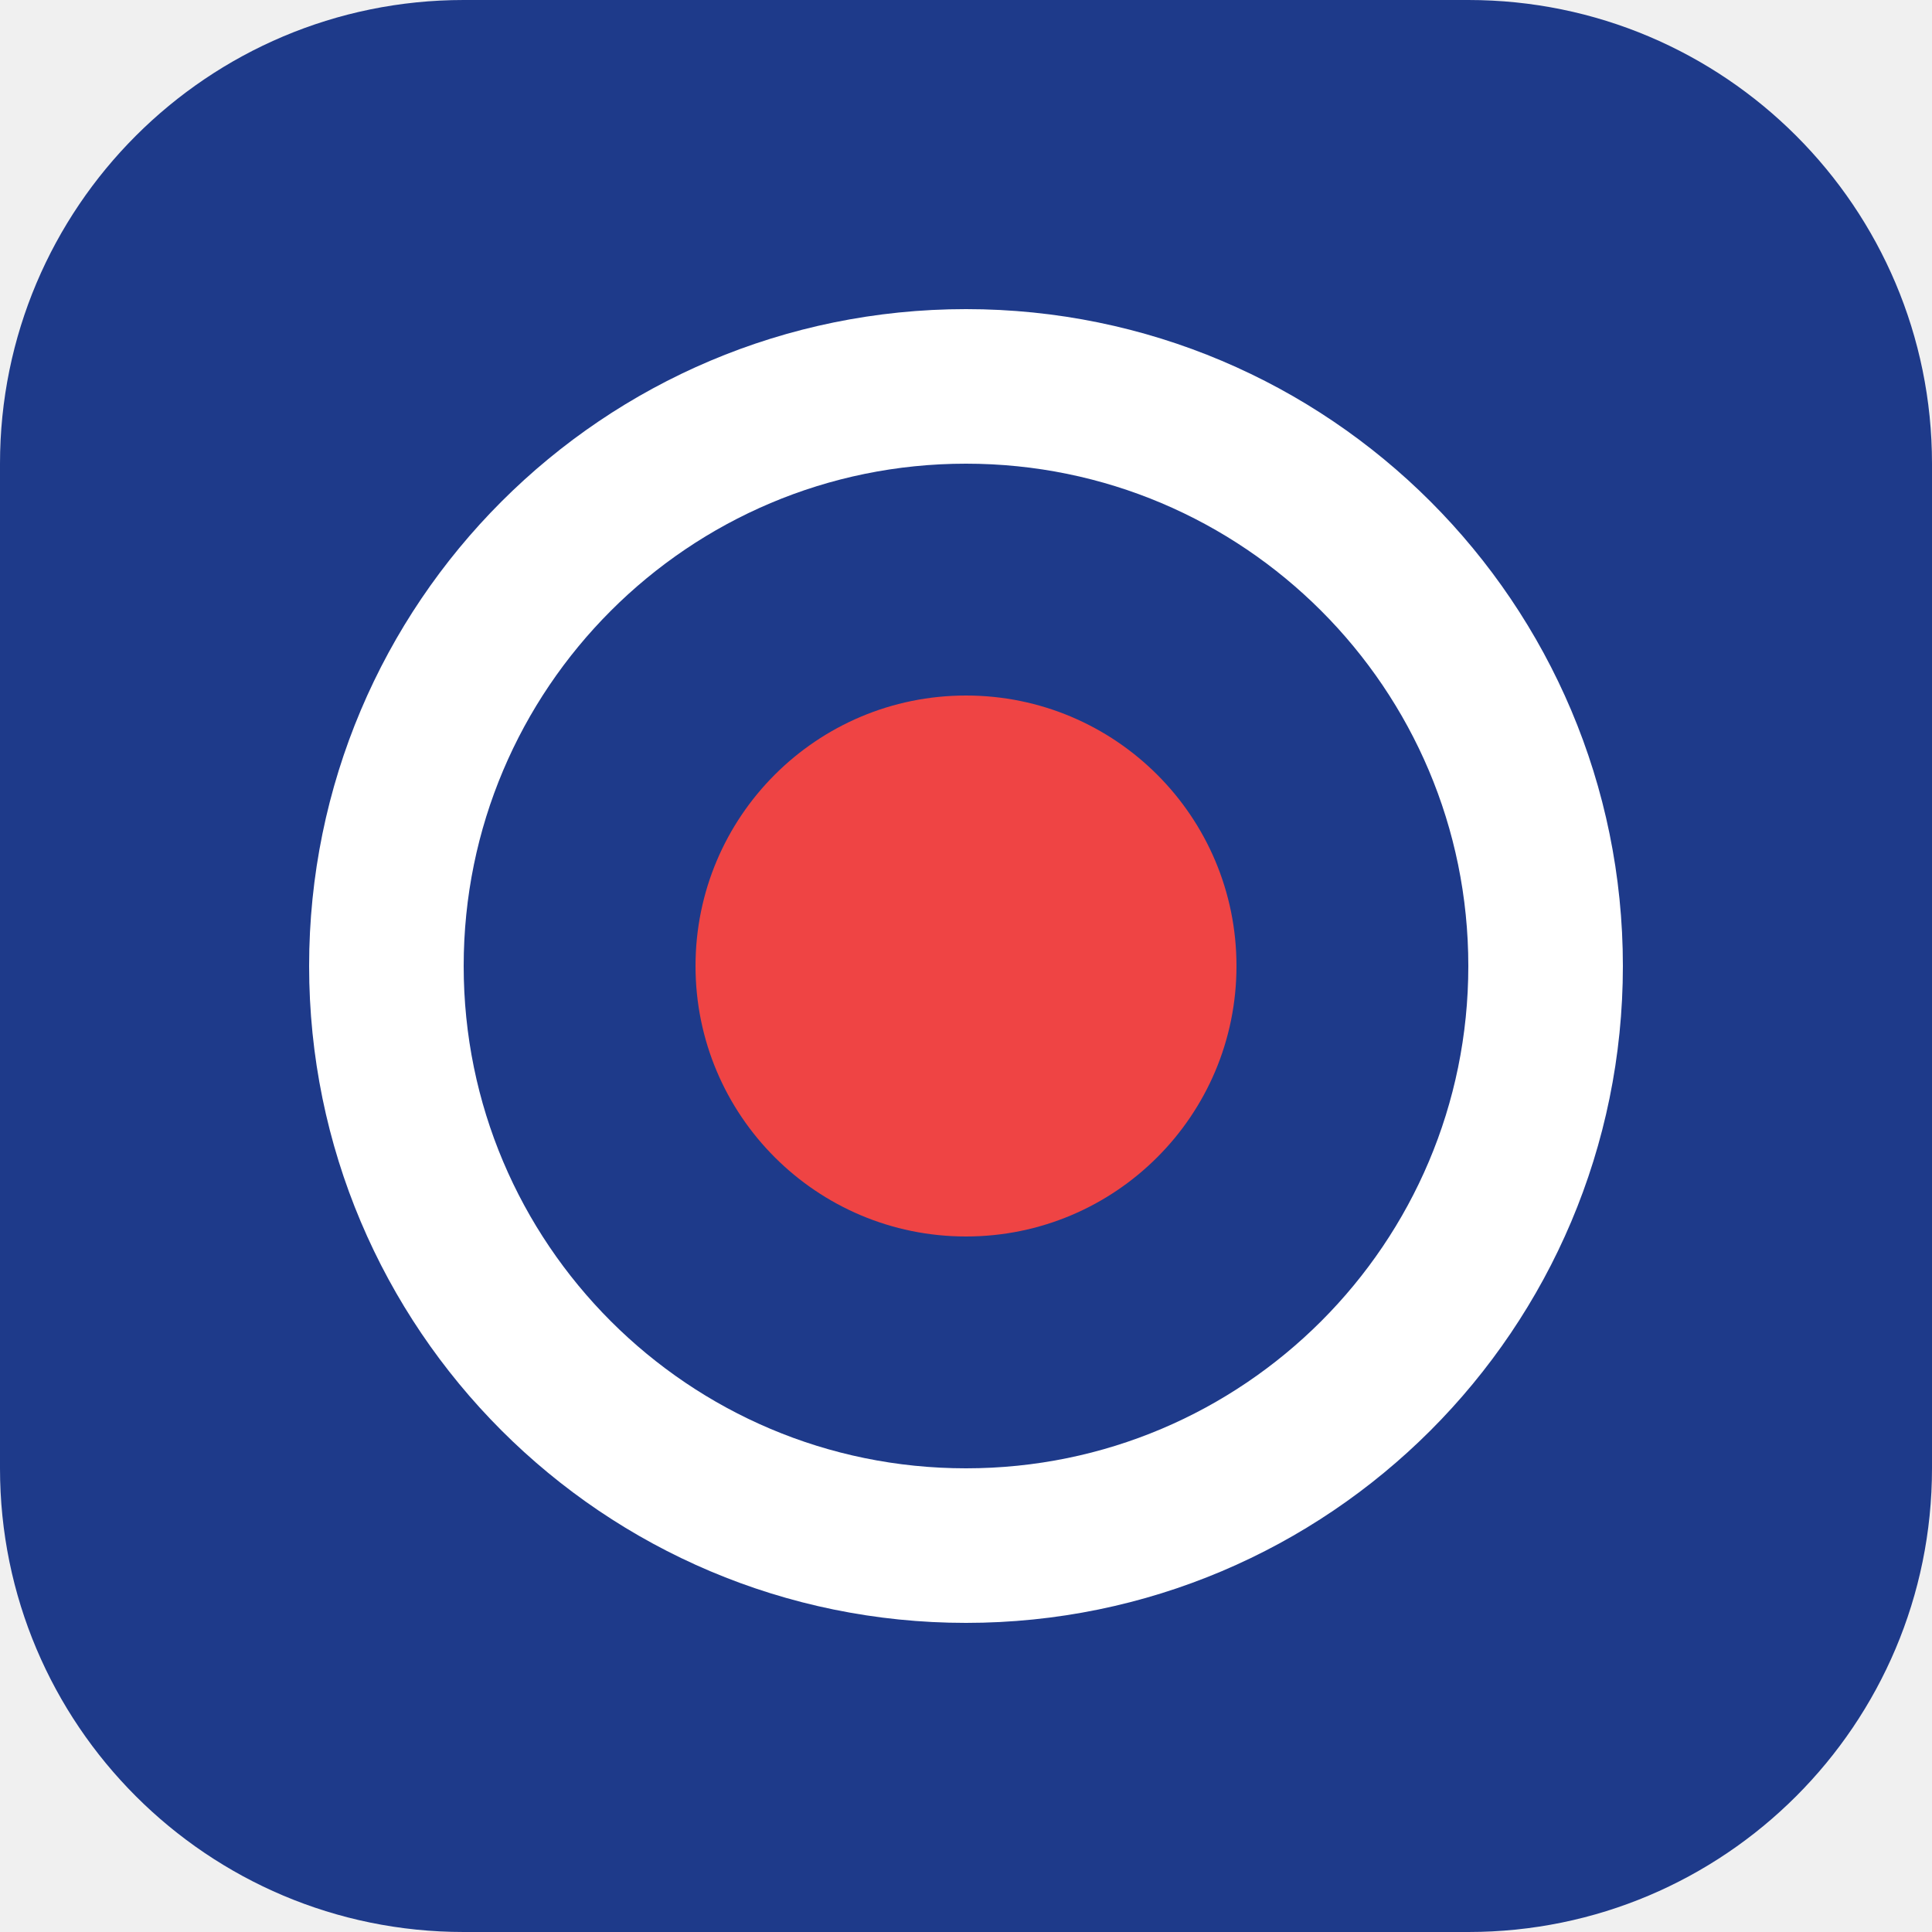
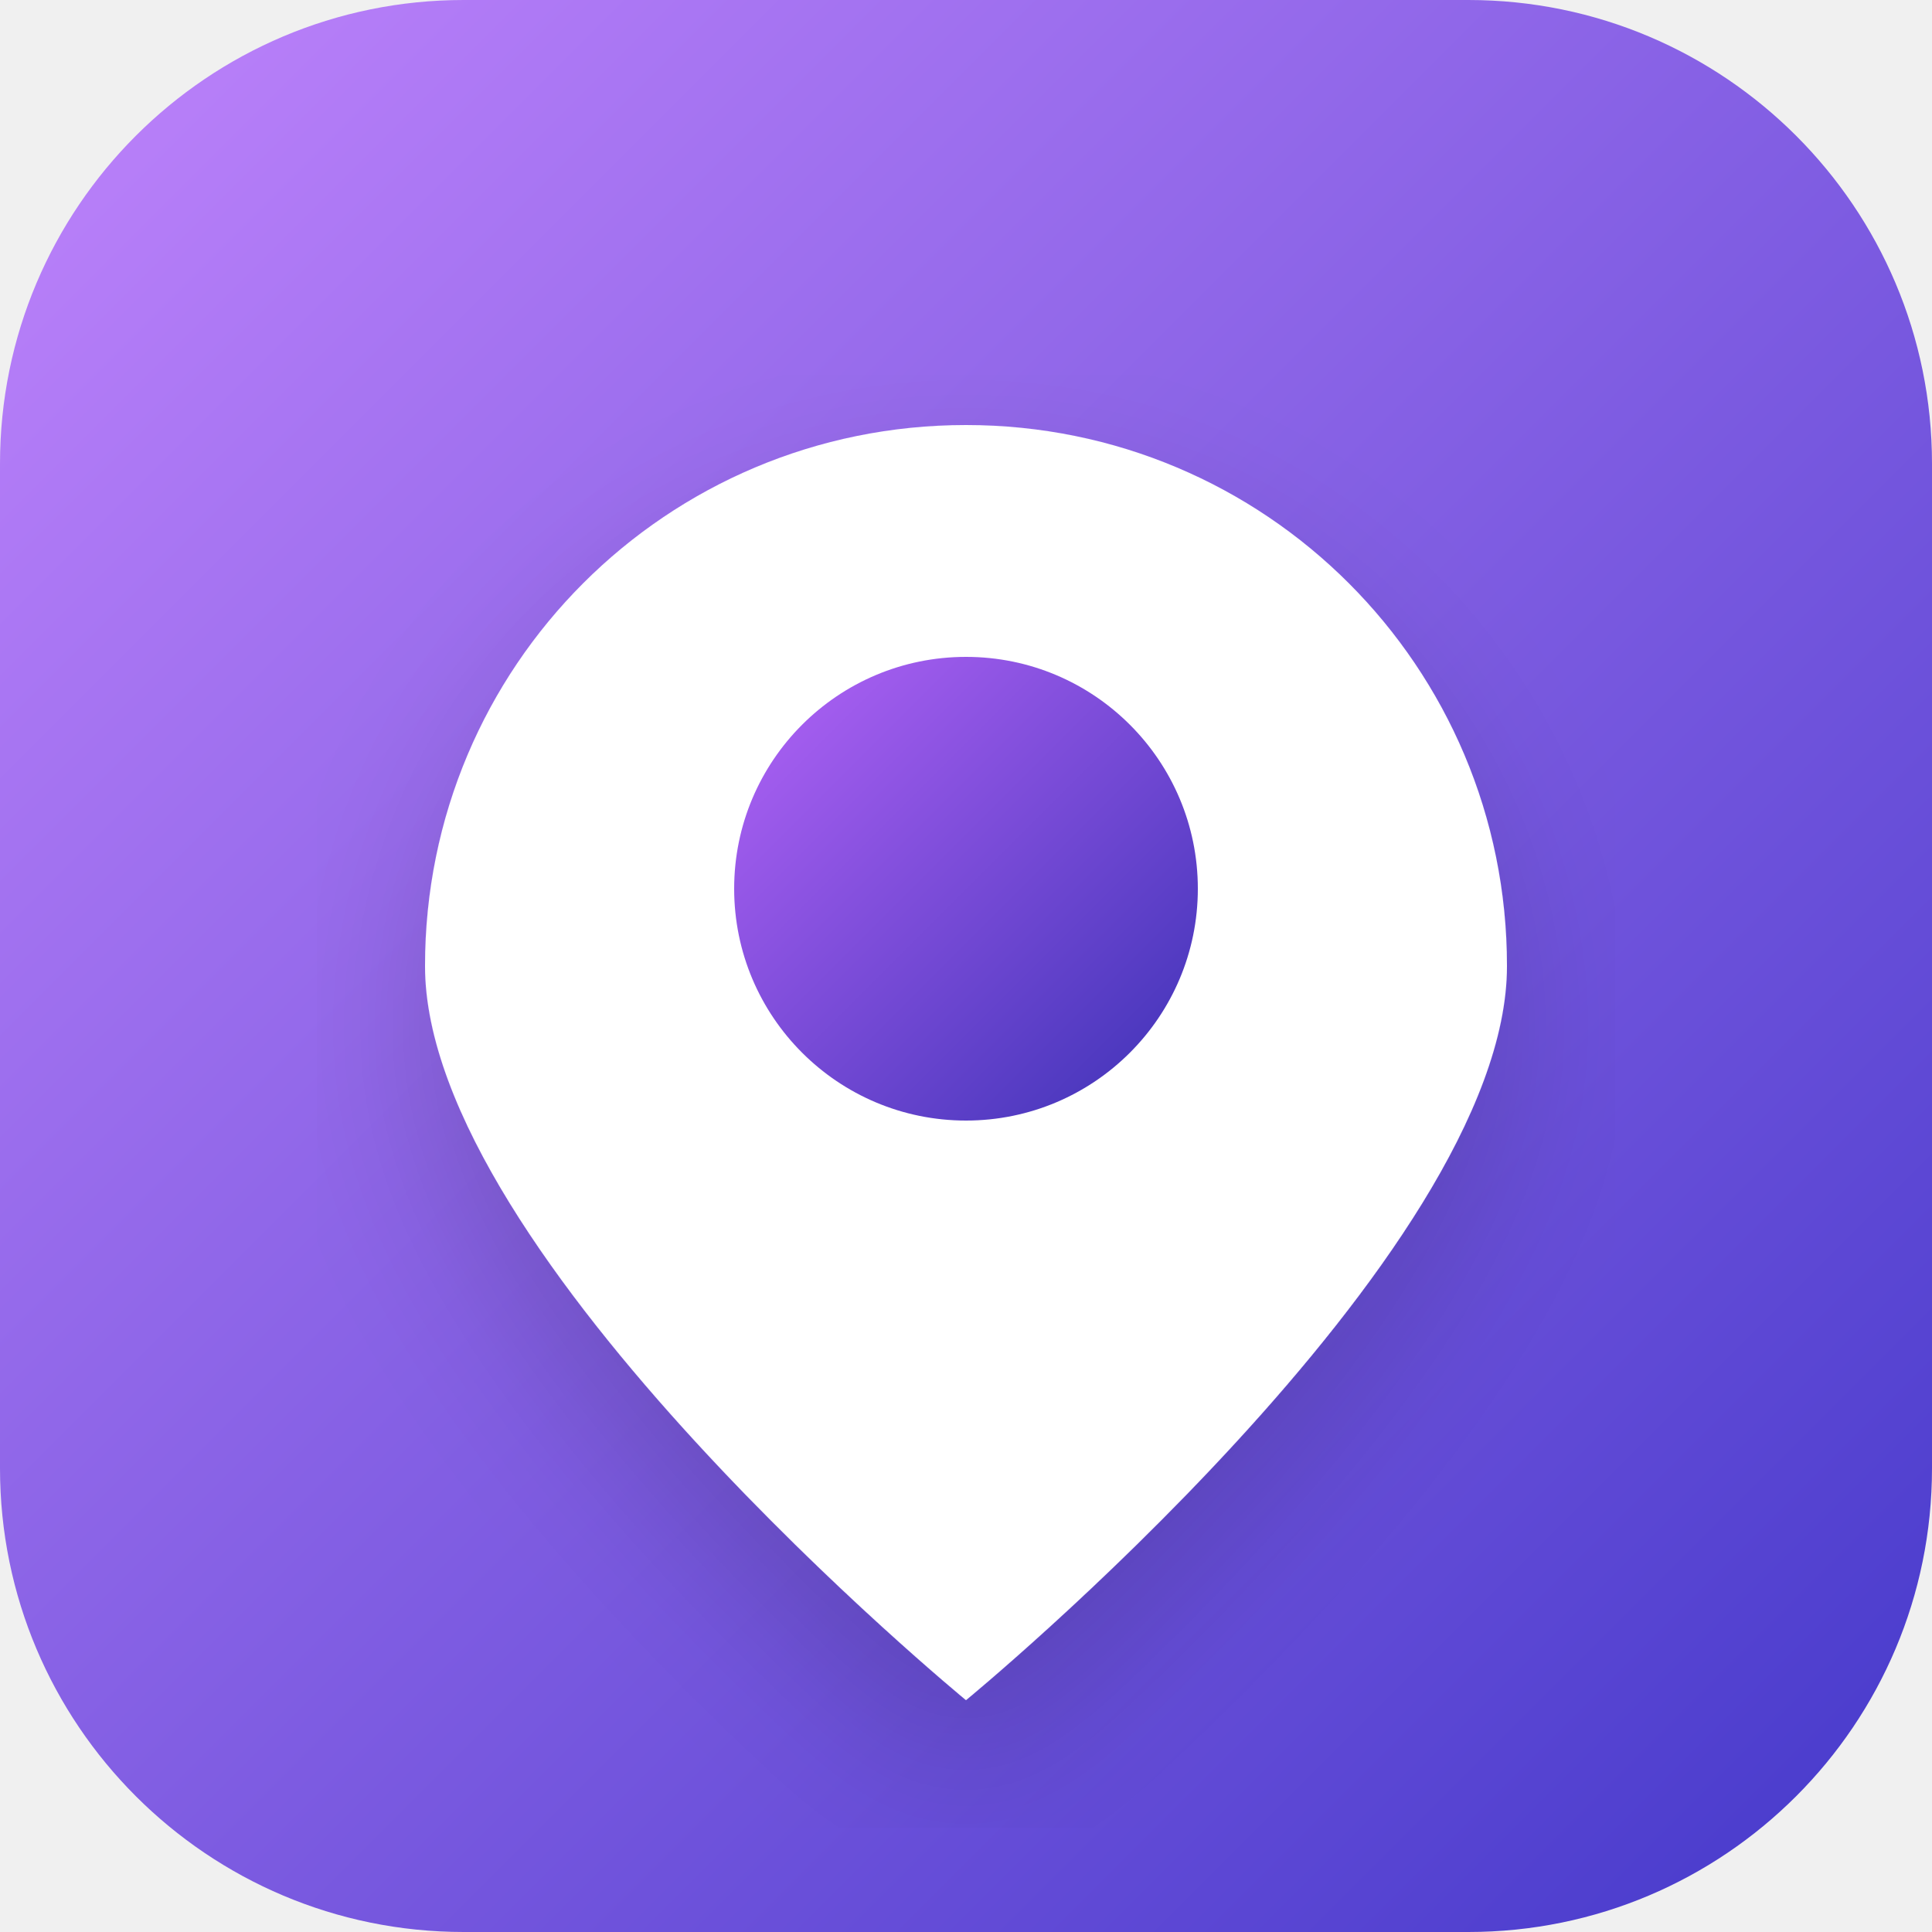
<svg xmlns="http://www.w3.org/2000/svg" viewBox="0 0 100 100">
-   <rect width="100" height="100" rx="24" fill="#1E3A8A" />
-   <circle cx="50" cy="50" r="30" fill="none" stroke="#ffffff" stroke-width="8" />
-   <circle cx="50" cy="50" r="14" fill="#EF4444" />
+   <defs>
+     <linearGradient id="bg-grad" x1="0%" y1="0%" x2="100%" y2="100%">
+       <stop offset="0%" stop-color="#c084fc" />
+       <stop offset="100%" stop-color="#4338ca" />
+     </linearGradient>
+     <linearGradient id="hole-grad" x1="0%" y1="0%" x2="100%" y2="100%">
+       <stop offset="0%" stop-color="#b464f8" />
+       <stop offset="100%" stop-color="#3b31b5" />
+     </linearGradient>
+     <filter id="shadow" x="-10%" y="-10%" width="120%" height="120%">
+       <feDropShadow dx="0" dy="4" stdDeviation="4" flood-color="#000000" flood-opacity="0.15" />
+     </filter>
+   </defs>
+   <rect width="100" height="100" rx="24" fill="url(#bg-grad)" />
+   <path d="M50 22 C34.5 22 22 34.5 22 50 C22 65 50 88 50 88 C50 88 78 65 78 50 C78 34.5 65.5 22 50 22 Z" fill="#ffffff" filter="url(#shadow)" />
+   <circle cx="50" cy="46" r="12" fill="url(#hole-grad)" />
</svg>
